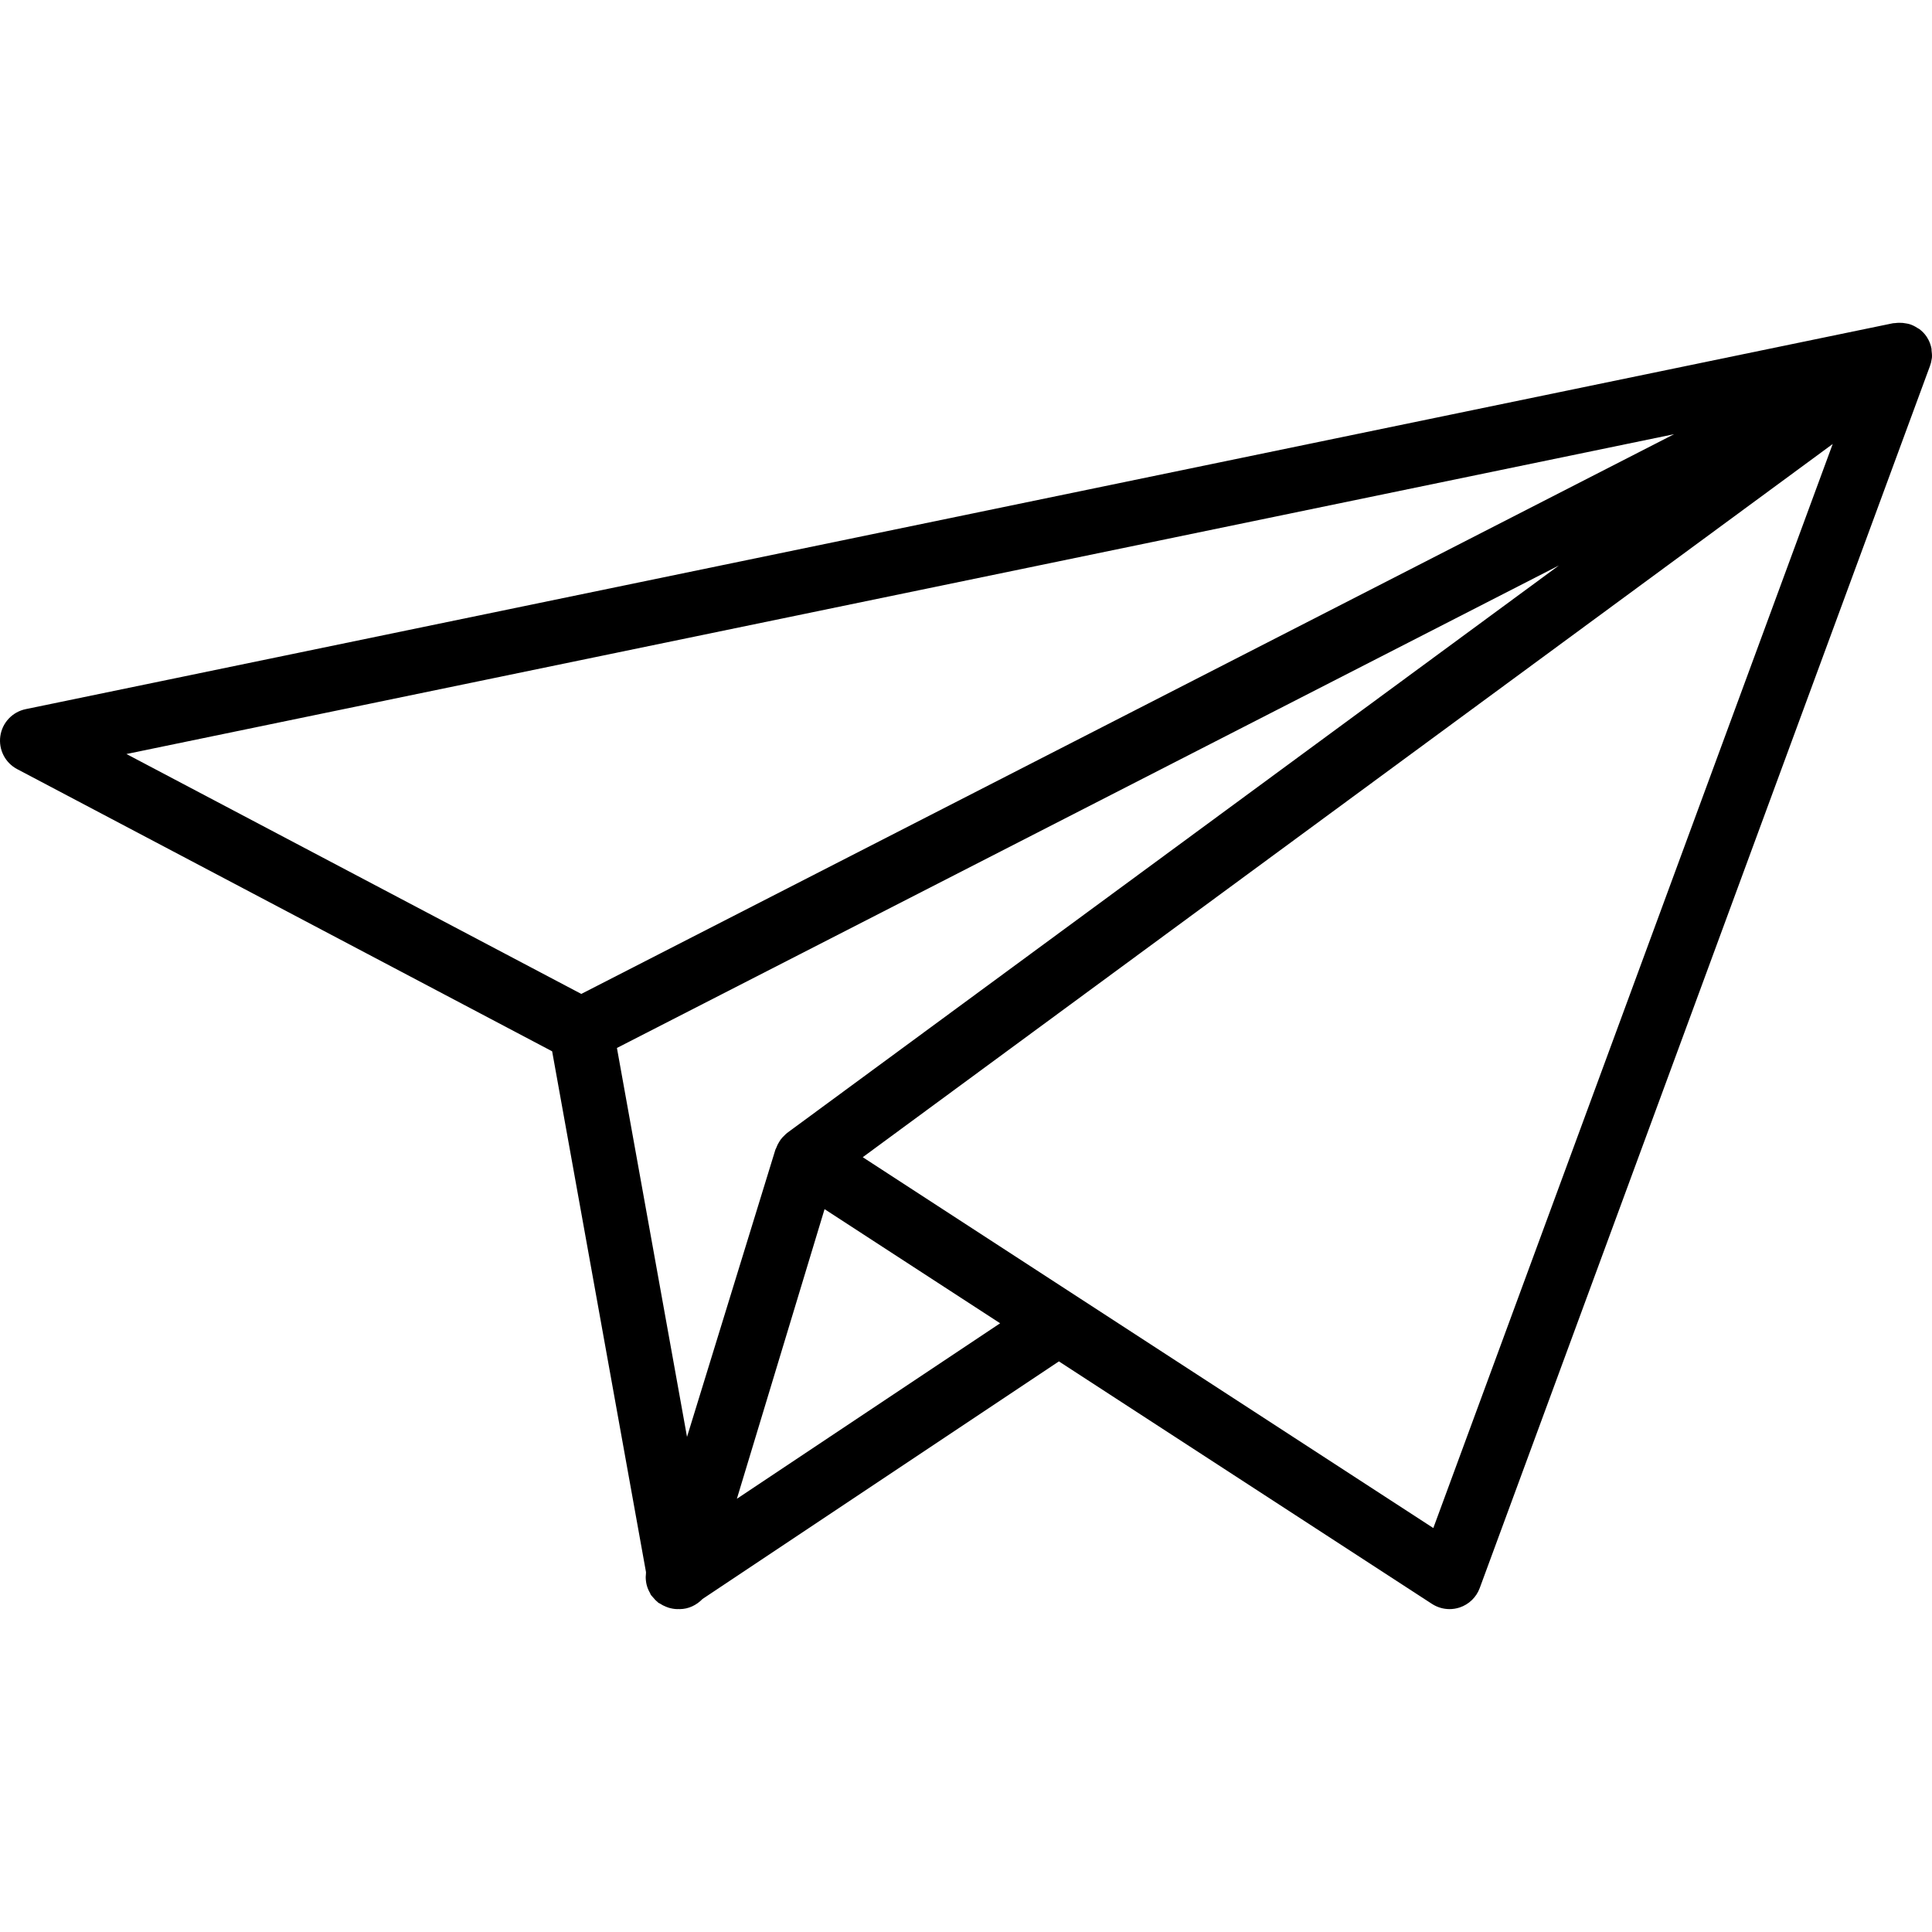
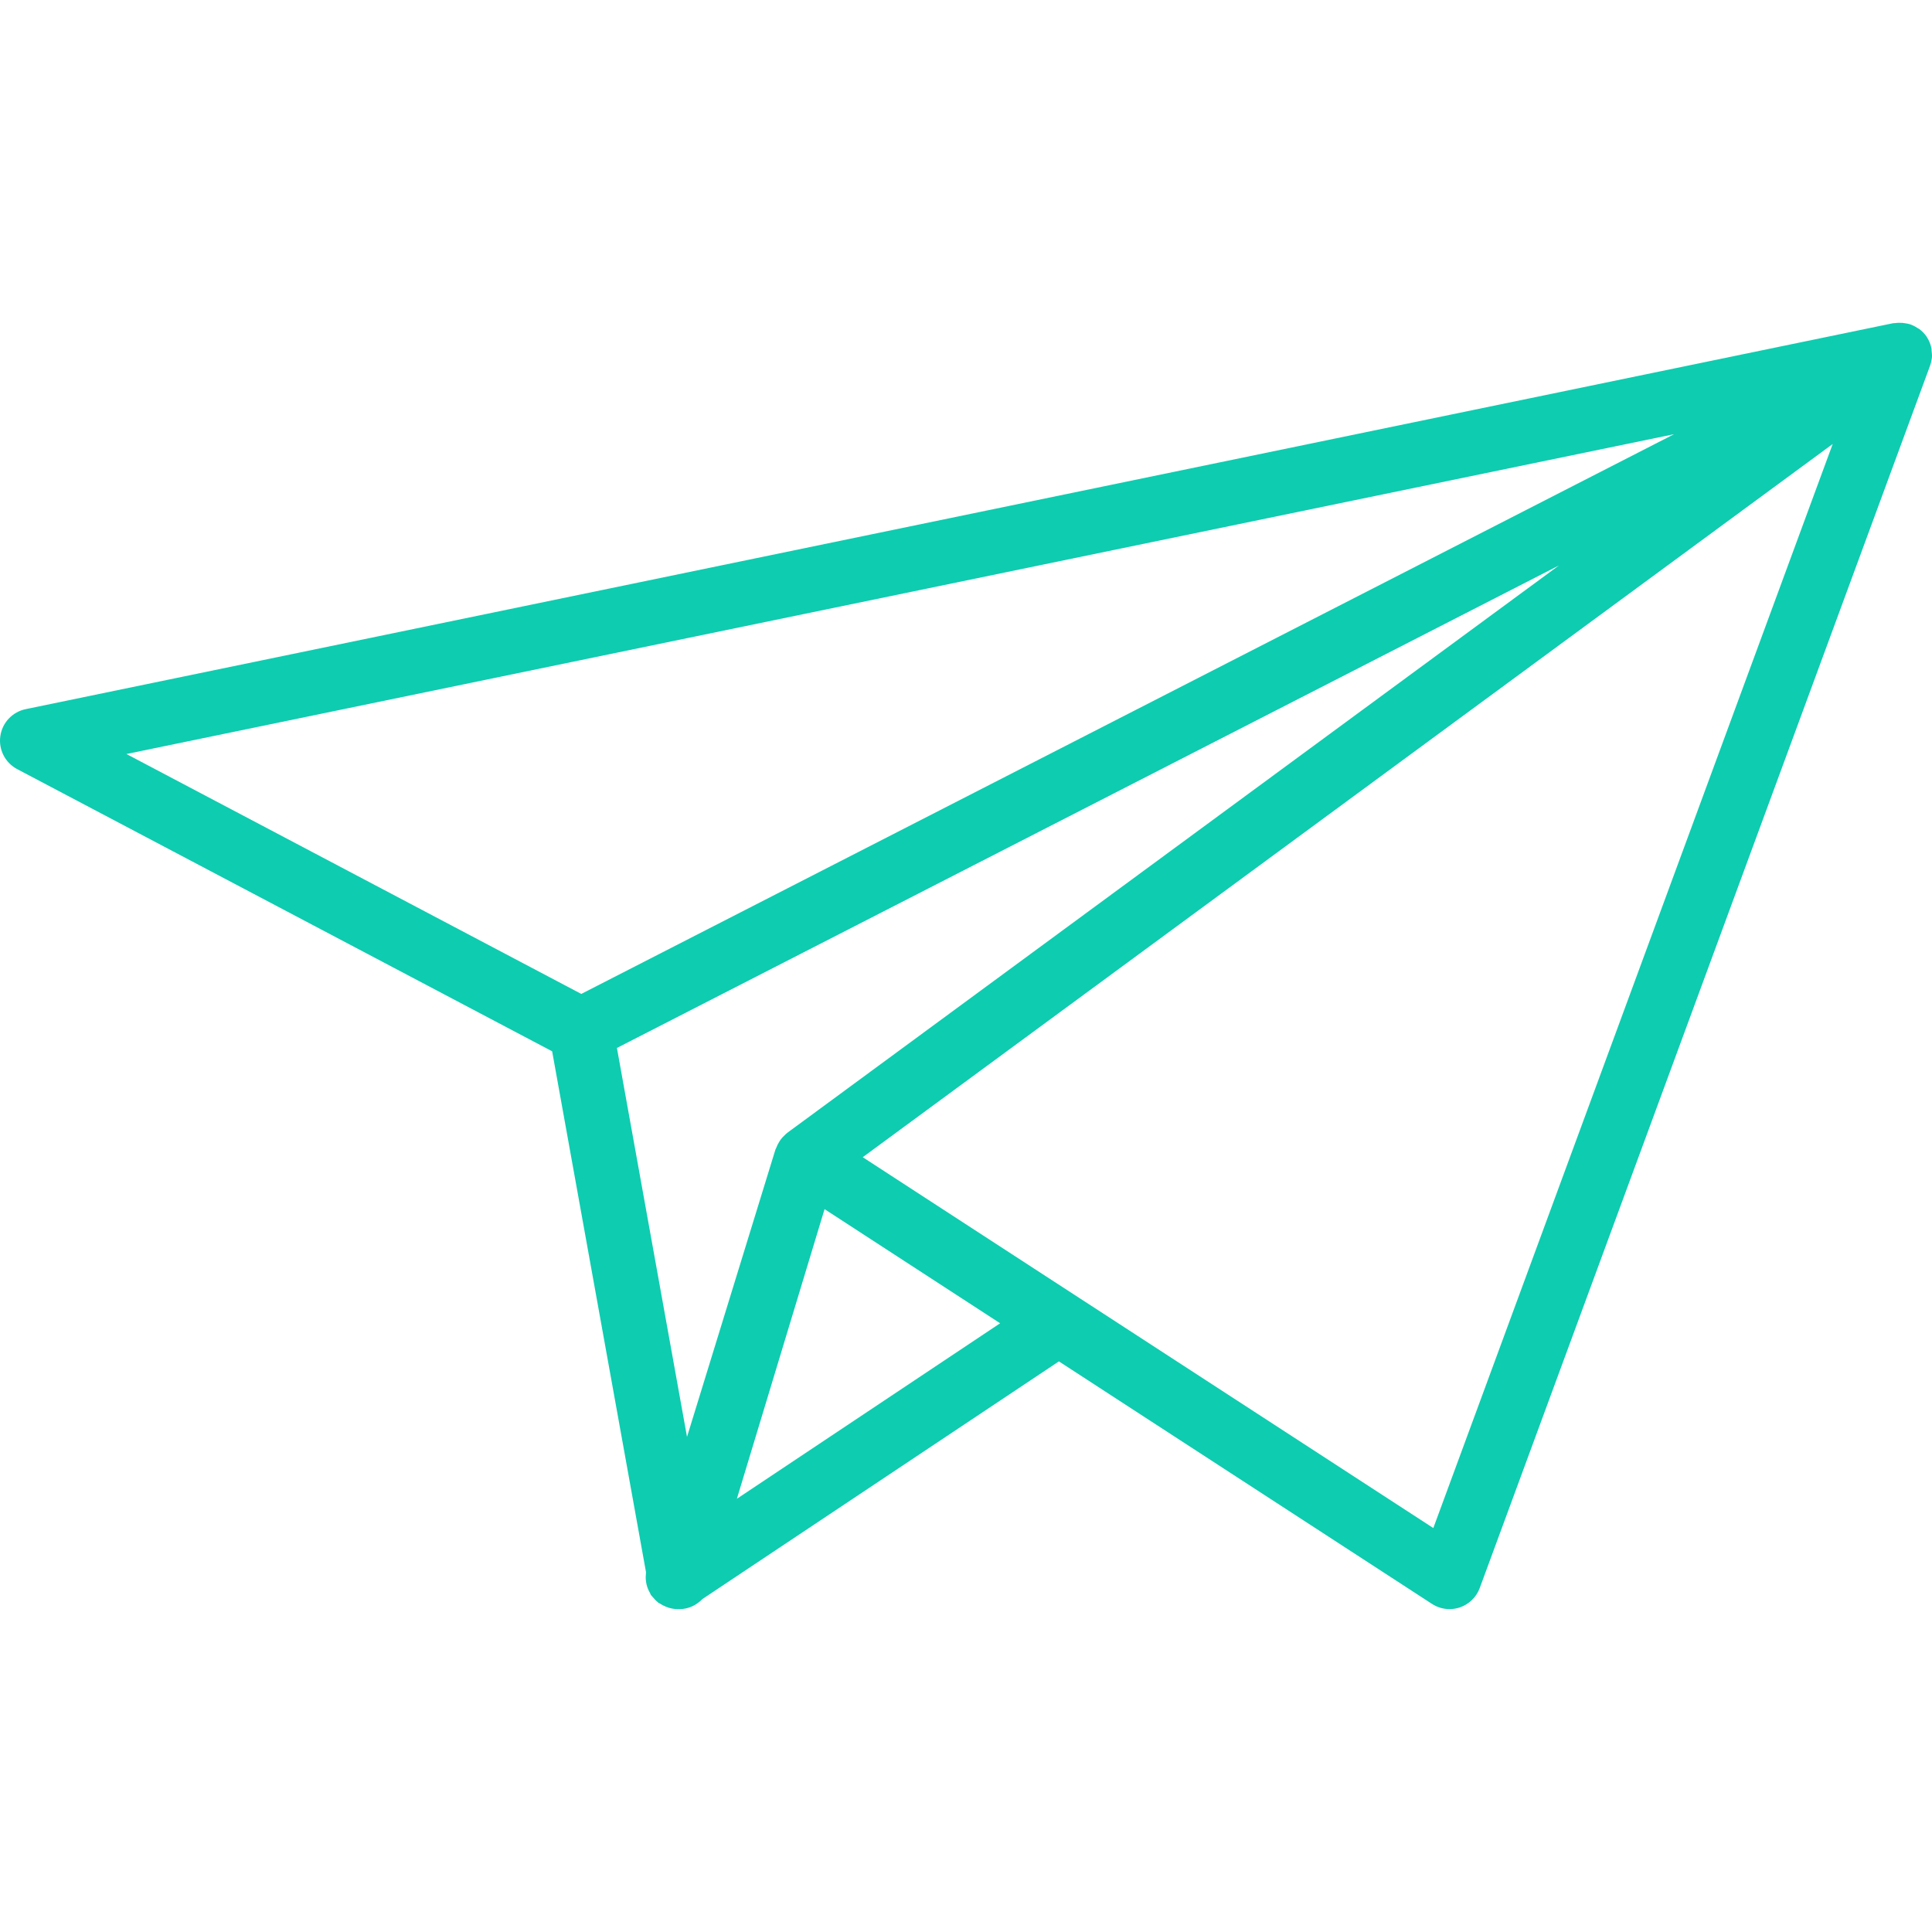
- <svg xmlns="http://www.w3.org/2000/svg" fill="#000000" height="40px" width="40px" version="1.1" id="Capa_1" viewBox="0 0 60.062 60.062" xml:space="preserve">
+ <svg xmlns="http://www.w3.org/2000/svg" fill="#0eccb0" height="40px" width="40px" version="1.1" id="Capa_1" viewBox="0 0 60.062 60.062" xml:space="preserve">
  <path d="M60.046,11.196c0.004-0.024,0.011-0.048,0.013-0.072c0.007-0.074-0.001-0.149-0.01-0.224  c-0.002-0.019,0.001-0.037-0.002-0.056c-0.018-0.099-0.051-0.196-0.1-0.289c-0.008-0.016-0.019-0.031-0.028-0.047  c-0.002-0.002-0.002-0.005-0.003-0.008c-0.001-0.002-0.004-0.003-0.005-0.006c-0.007-0.011-0.013-0.023-0.02-0.033  c-0.062-0.091-0.137-0.166-0.221-0.23c-0.019-0.014-0.041-0.022-0.061-0.035c-0.074-0.049-0.152-0.089-0.236-0.116  c-0.037-0.012-0.074-0.018-0.112-0.025c-0.073-0.015-0.146-0.022-0.222-0.02c-0.04,0.001-0.078,0.003-0.118,0.009  c-0.026,0.004-0.051,0-0.077,0.006L0.798,22.046c-0.413,0.086-0.729,0.421-0.788,0.839s0.15,0.828,0.523,1.025l16.632,8.773  l2.917,16.187c-0.002,0.012,0.001,0.025,0,0.037c-0.01,0.08-0.011,0.158-0.001,0.237c0.005,0.04,0.01,0.078,0.02,0.117  c0.023,0.095,0.06,0.184,0.11,0.268c0.01,0.016,0.01,0.035,0.021,0.051c0.003,0.005,0.008,0.009,0.012,0.013  c0.013,0.019,0.031,0.034,0.046,0.053c0.047,0.058,0.096,0.111,0.152,0.156c0.009,0.007,0.015,0.018,0.025,0.025  c0.015,0.011,0.032,0.014,0.047,0.024c0.061,0.04,0.124,0.073,0.191,0.099c0.027,0.01,0.052,0.022,0.08,0.03  c0.09,0.026,0.183,0.044,0.277,0.044c0.001,0,0.002,0,0.003,0h0c0,0,0,0,0,0c0.004,0,0.008-0.002,0.012-0.002  c0.017,0.001,0.034,0.002,0.051,0.002c0.277,0,0.527-0.124,0.712-0.315l11.079-7.386l11.6,7.54c0.164,0.106,0.354,0.161,0.545,0.161  c0.105,0,0.212-0.017,0.315-0.051c0.288-0.096,0.518-0.318,0.623-0.604l13.996-37.989c0.013-0.034,0.024-0.069,0.033-0.105  c0.004-0.015,0.005-0.03,0.008-0.044C60.042,11.22,60.044,11.208,60.046,11.196z M48.464,17.579L24.471,35.22  c-0.039,0.029-0.07,0.065-0.104,0.099c-0.013,0.012-0.026,0.022-0.037,0.035c-0.021,0.023-0.04,0.046-0.059,0.071  c-0.018,0.024-0.032,0.049-0.048,0.074c-0.037,0.06-0.068,0.122-0.092,0.188c-0.005,0.013-0.013,0.023-0.017,0.036  c-0.001,0.004-0.005,0.006-0.006,0.01l-2.75,8.937l-2.179-12.091L48.464,17.579z M22.908,46.594l2.726-9.004l4.244,2.759  l1.214,0.789l-4.124,2.749L22.908,46.594z M52.044,13.498L18.071,30.899l-14.14-7.458L52.044,13.498z M44.559,47.504L29.154,37.492  l-2.333-1.517l30.154-22.172L44.559,47.504z" />
</svg>
